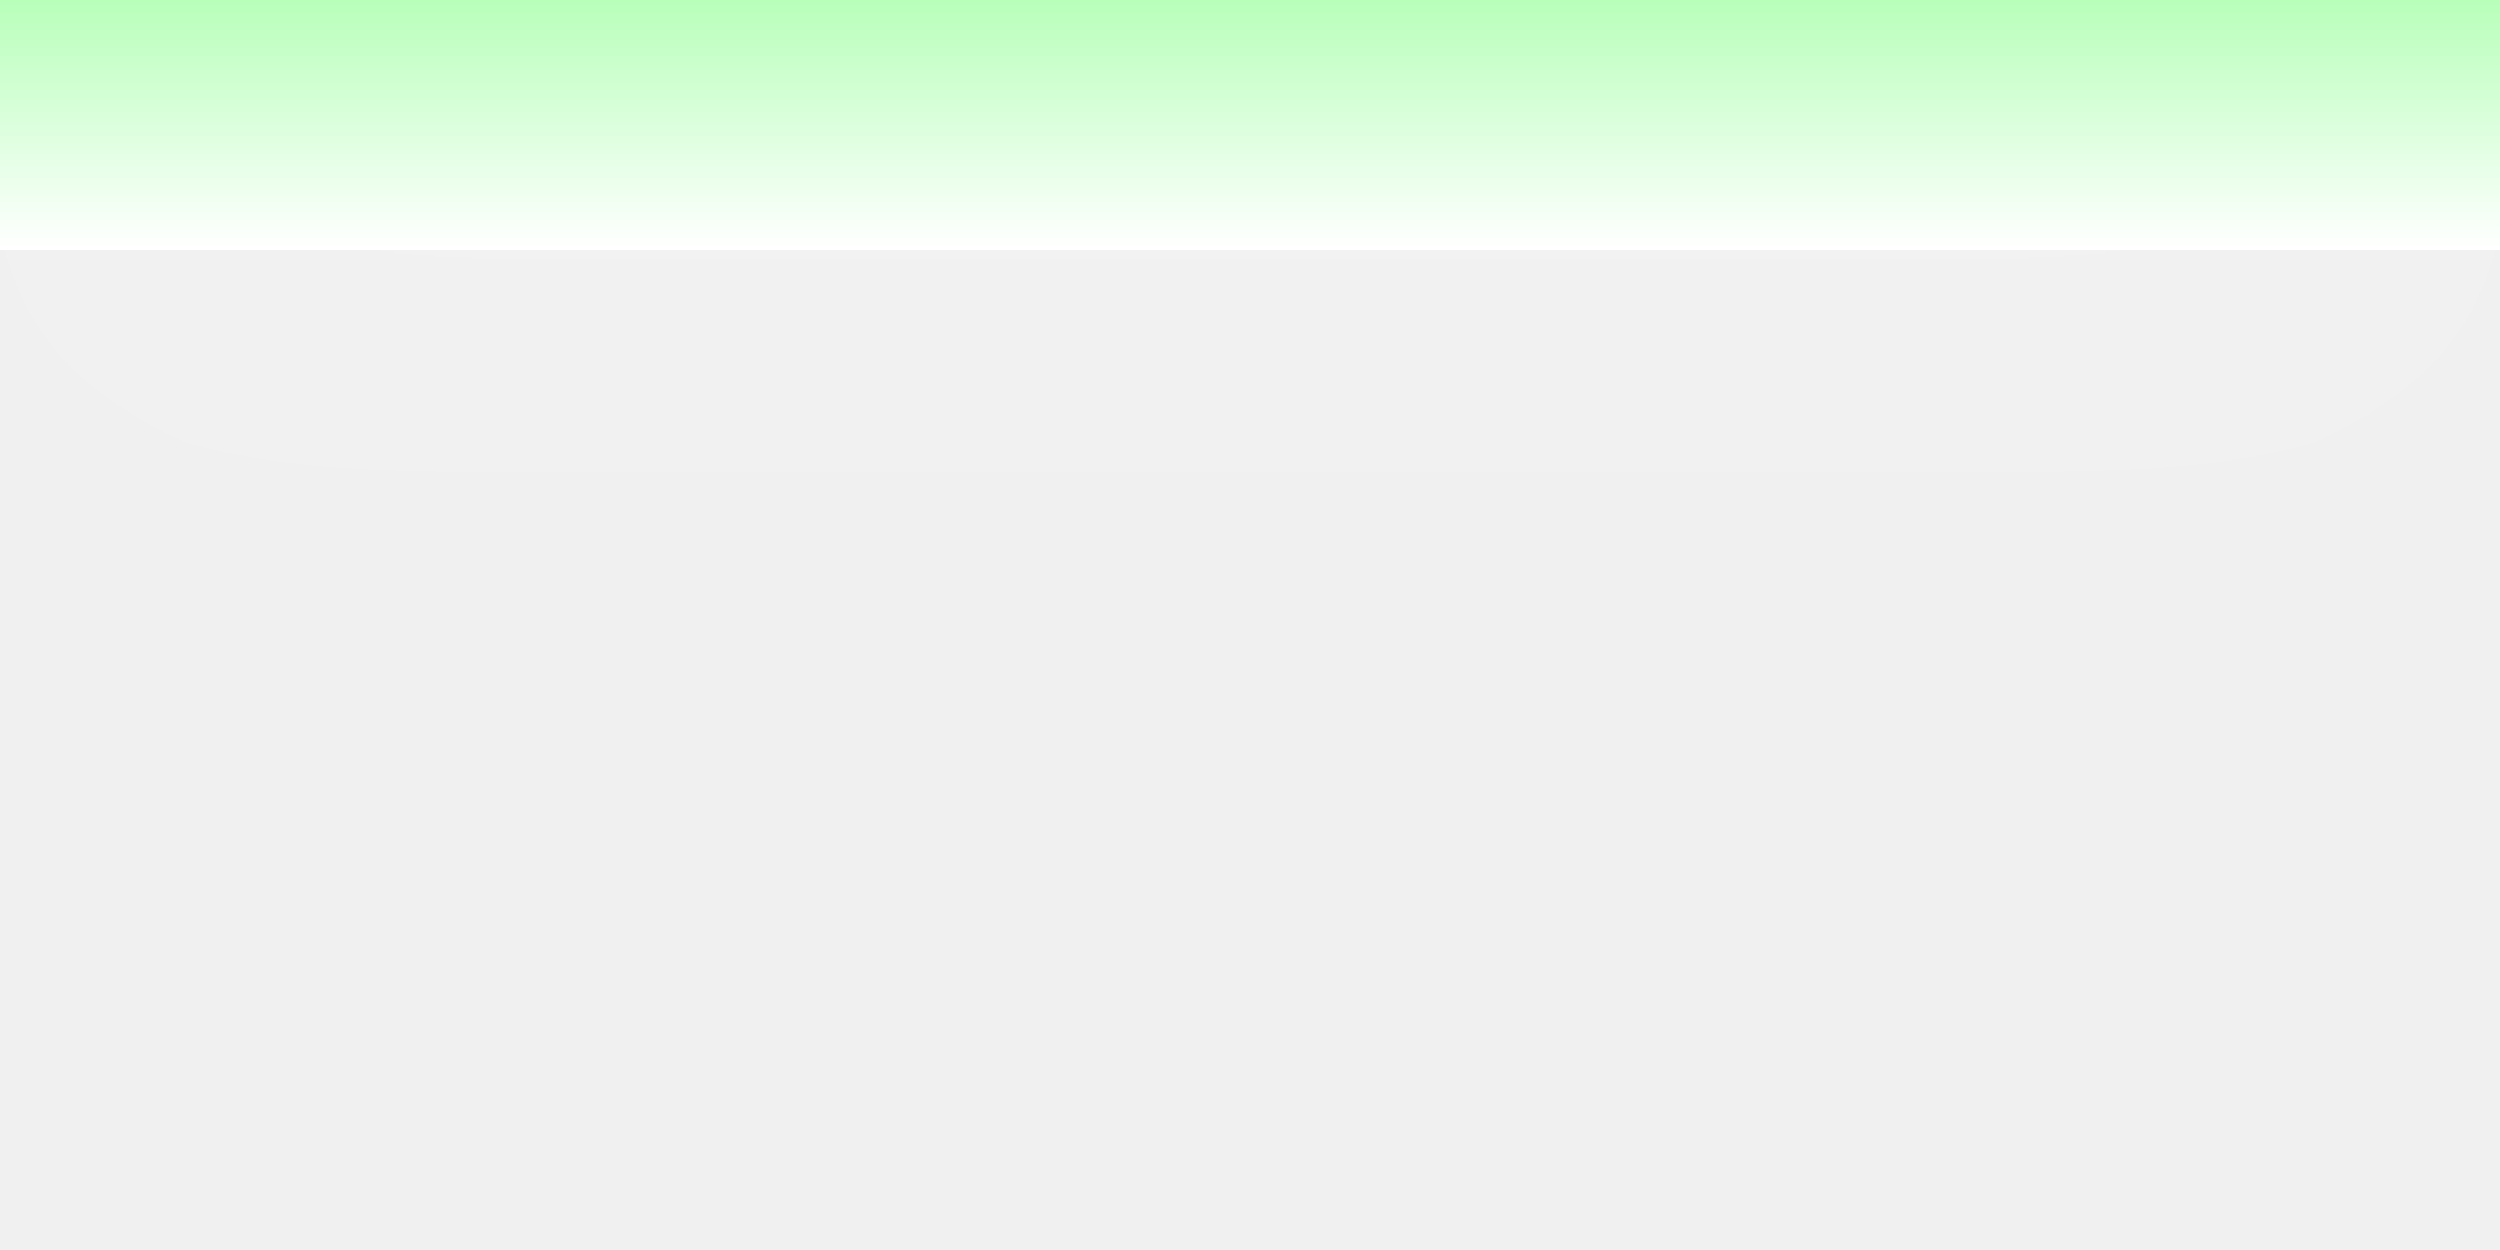
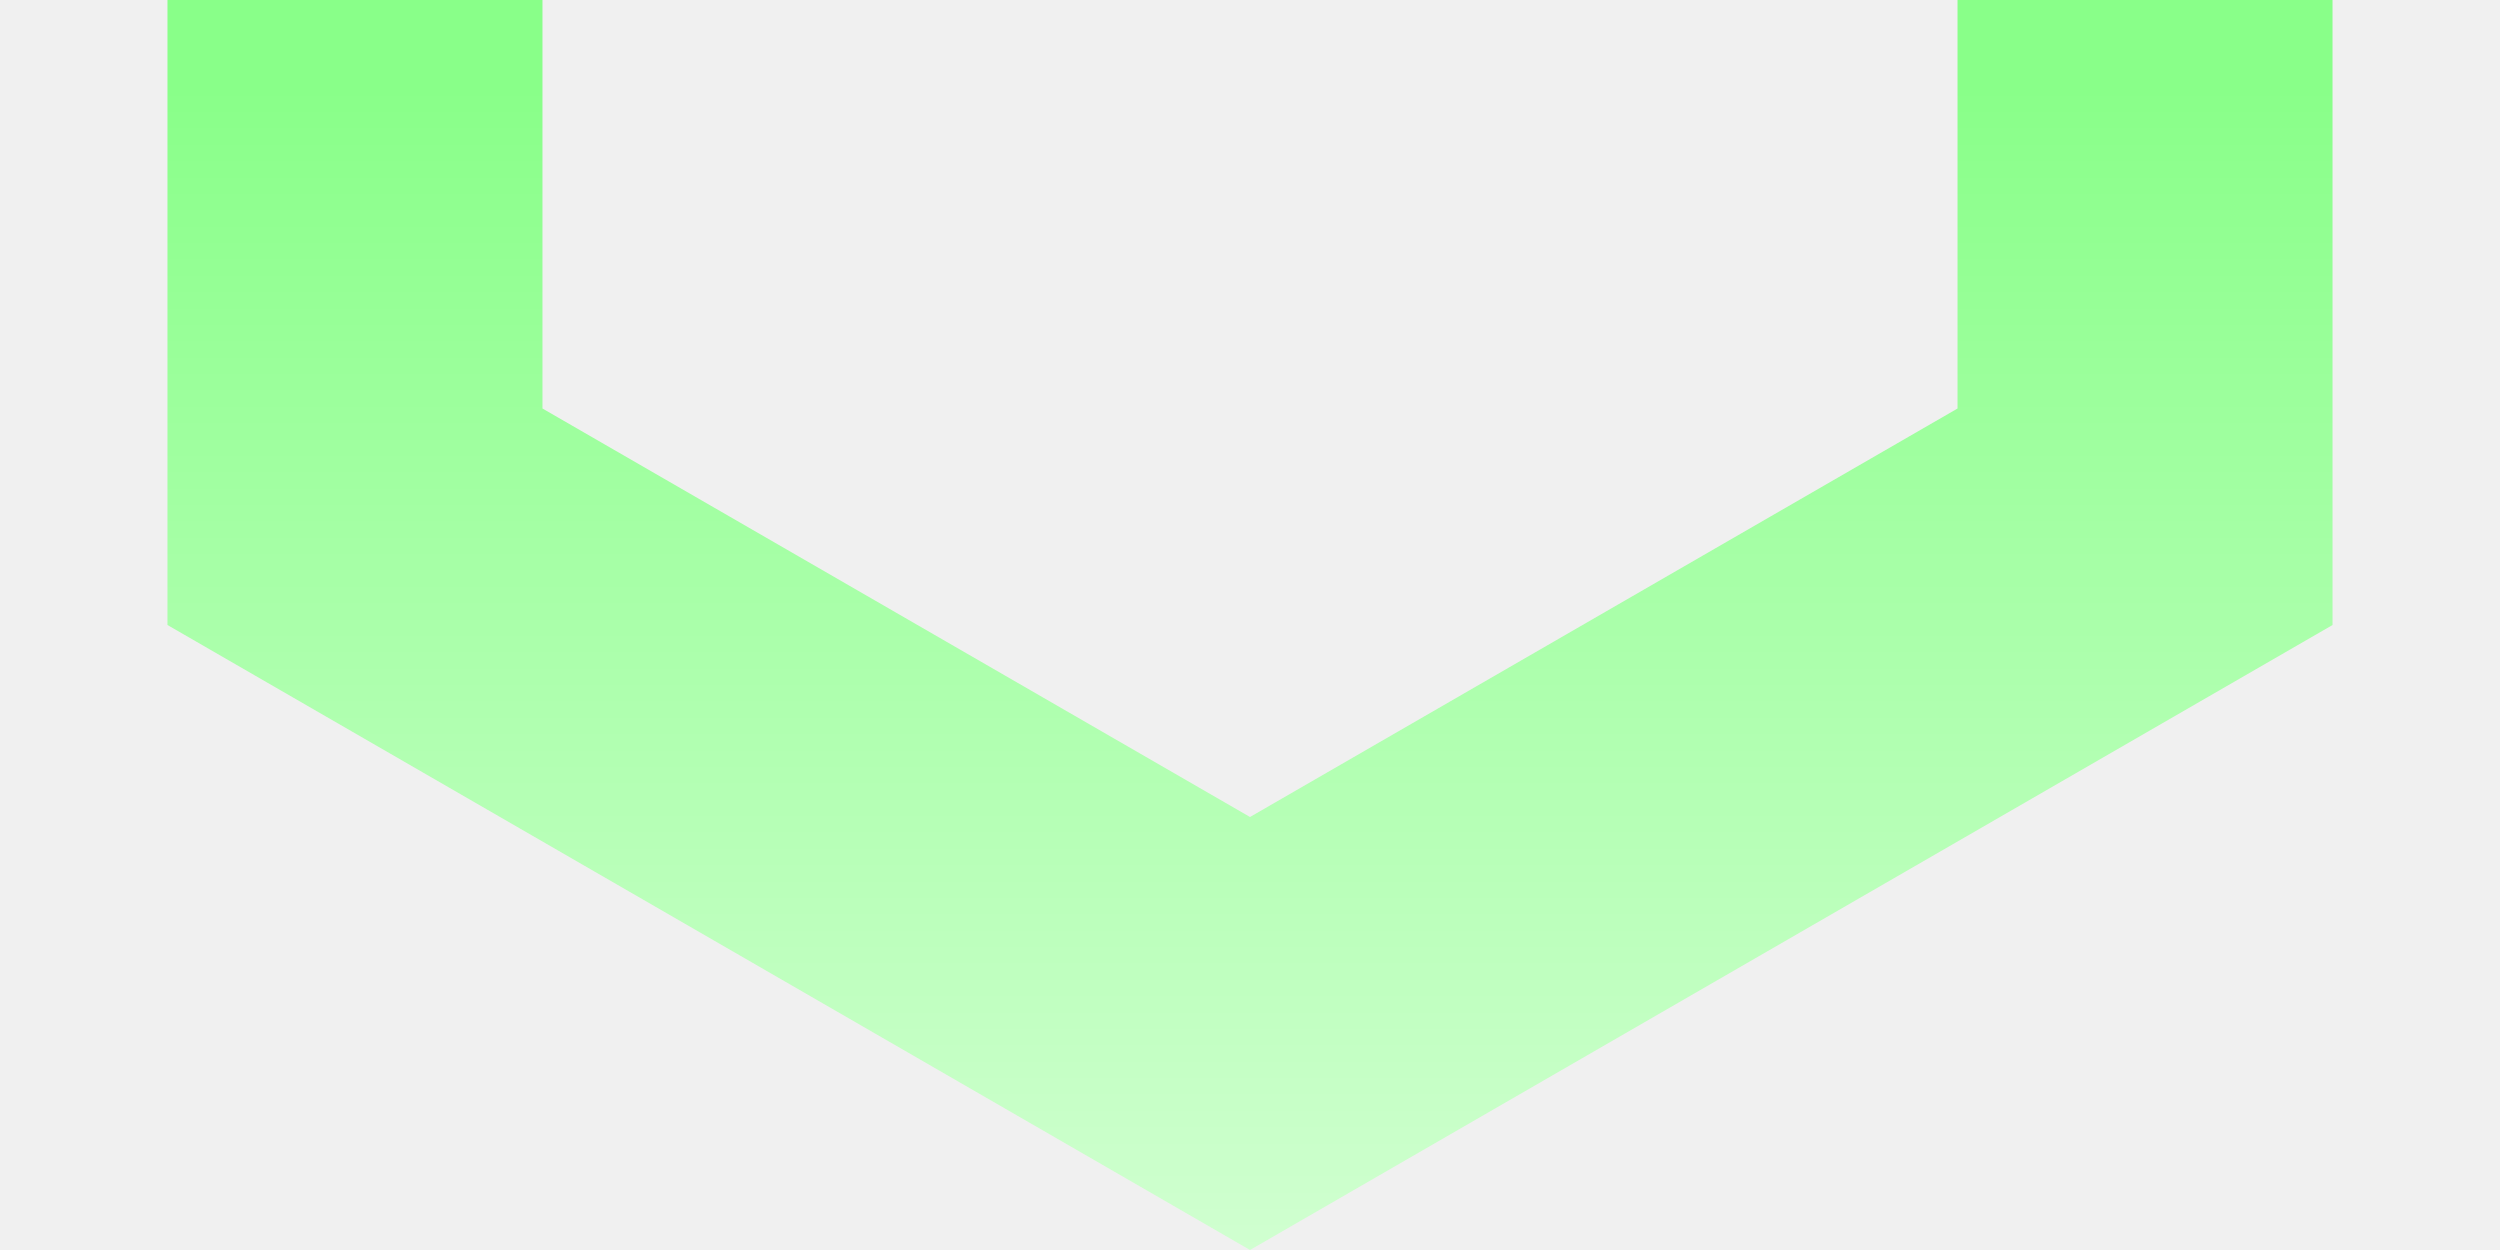
- <svg xmlns="http://www.w3.org/2000/svg" width="100" height="50" viewBox="0 0 100 50" fill="none">
-   <g clip-path="url(#clip0_73_498)">
-     <g filter="url(#filter0_d_73_498)">
-       <path d="M0 10H100V0H0V10Z" fill="url(#paint0_linear_73_498)" />
-     </g>
+ <svg xmlns="http://www.w3.org/2000/svg" width="400" height="200" viewBox="0 0 400 200" fill="none">
+   <g clip-path="url(#clip0_2_23)">
+     <path d="M56.795 82.681L56.795 -82.68L200 -165.358L343.205 -82.68L343.205 82.681L200 165.359L56.795 82.681Z" stroke="url(#paint0_linear_2_23)" stroke-width="60" />
  </g>
  <defs>
-     <filter id="filter0_d_73_498" x="-18.8" y="-18.8" width="137.6" height="47.6" filterUnits="userSpaceOnUse" color-interpolation-filters="sRGB">
-       <feFlood flood-opacity="0" result="BackgroundImageFix" />
-       <feColorMatrix in="SourceAlpha" type="matrix" values="0 0 0 0 0 0 0 0 0 0 0 0 0 0 0 0 0 0 127 0" result="hardAlpha" />
-       <feMorphology radius="3" operator="dilate" in="SourceAlpha" result="effect1_dropShadow_73_498" />
-       <feOffset />
-       <feGaussianBlur stdDeviation="7.9" />
-       <feComposite in2="hardAlpha" operator="out" />
-       <feColorMatrix type="matrix" values="0 0 0 0 1 0 0 0 0 1 0 0 0 0 1 0 0 0 0.25 0" />
-       <feBlend mode="normal" in2="BackgroundImageFix" result="effect1_dropShadow_73_498" />
-       <feBlend mode="normal" in="SourceGraphic" in2="effect1_dropShadow_73_498" result="shape" />
-     </filter>
-     <linearGradient id="paint0_linear_73_498" x1="50" y1="10" x2="50" y2="0" gradientUnits="userSpaceOnUse">
-       <stop stop-color="white" />
-       <stop offset="1" stop-color="#B8FFBA" />
+     <linearGradient id="paint0_linear_2_23" x1="200" y1="200" x2="200" y2="14" gradientUnits="userSpaceOnUse">
+       <stop stop-color="#D0FFD0" />
+       <stop offset="1" stop-color="#89FF89" />
    </linearGradient>
-     <clipPath id="clip0_73_498">
-       <rect width="100" height="50" fill="white" transform="matrix(1 0 0 -1 0 50)" />
+     <clipPath id="clip0_2_23">
+       <rect width="400" height="200" fill="white" transform="matrix(-1 0 0 -1 400 200)" />
    </clipPath>
  </defs>
</svg>
